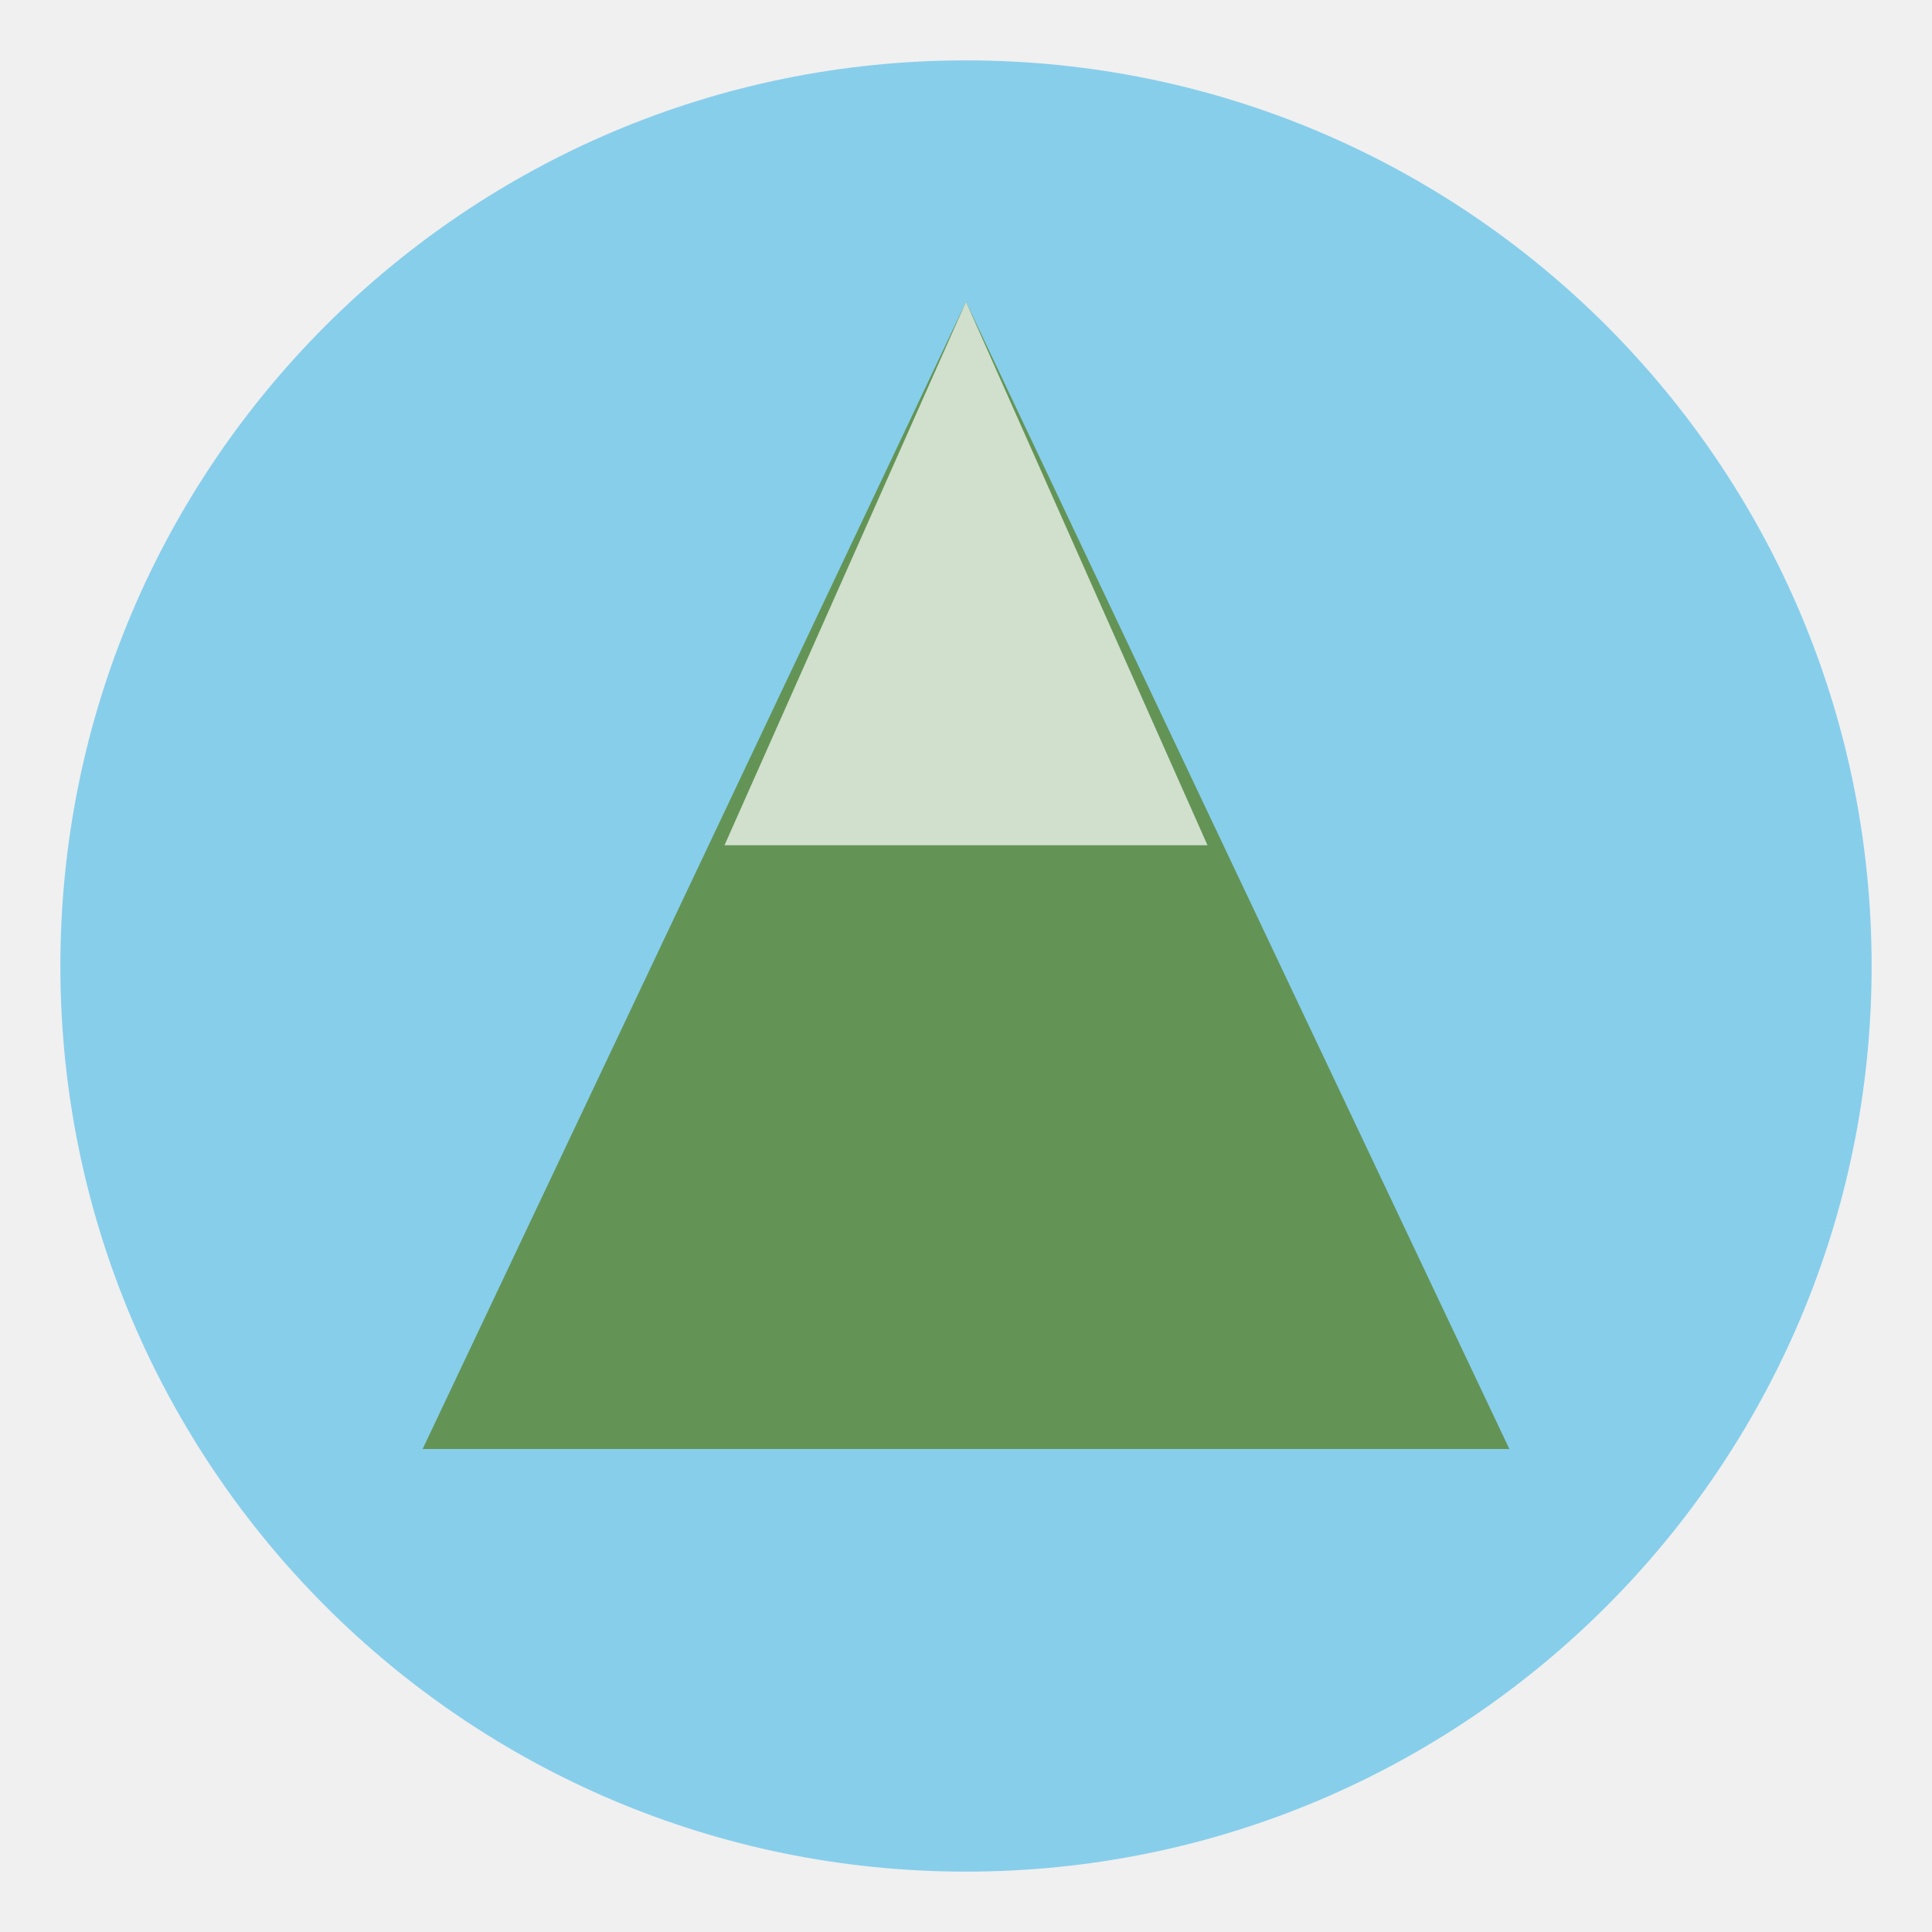
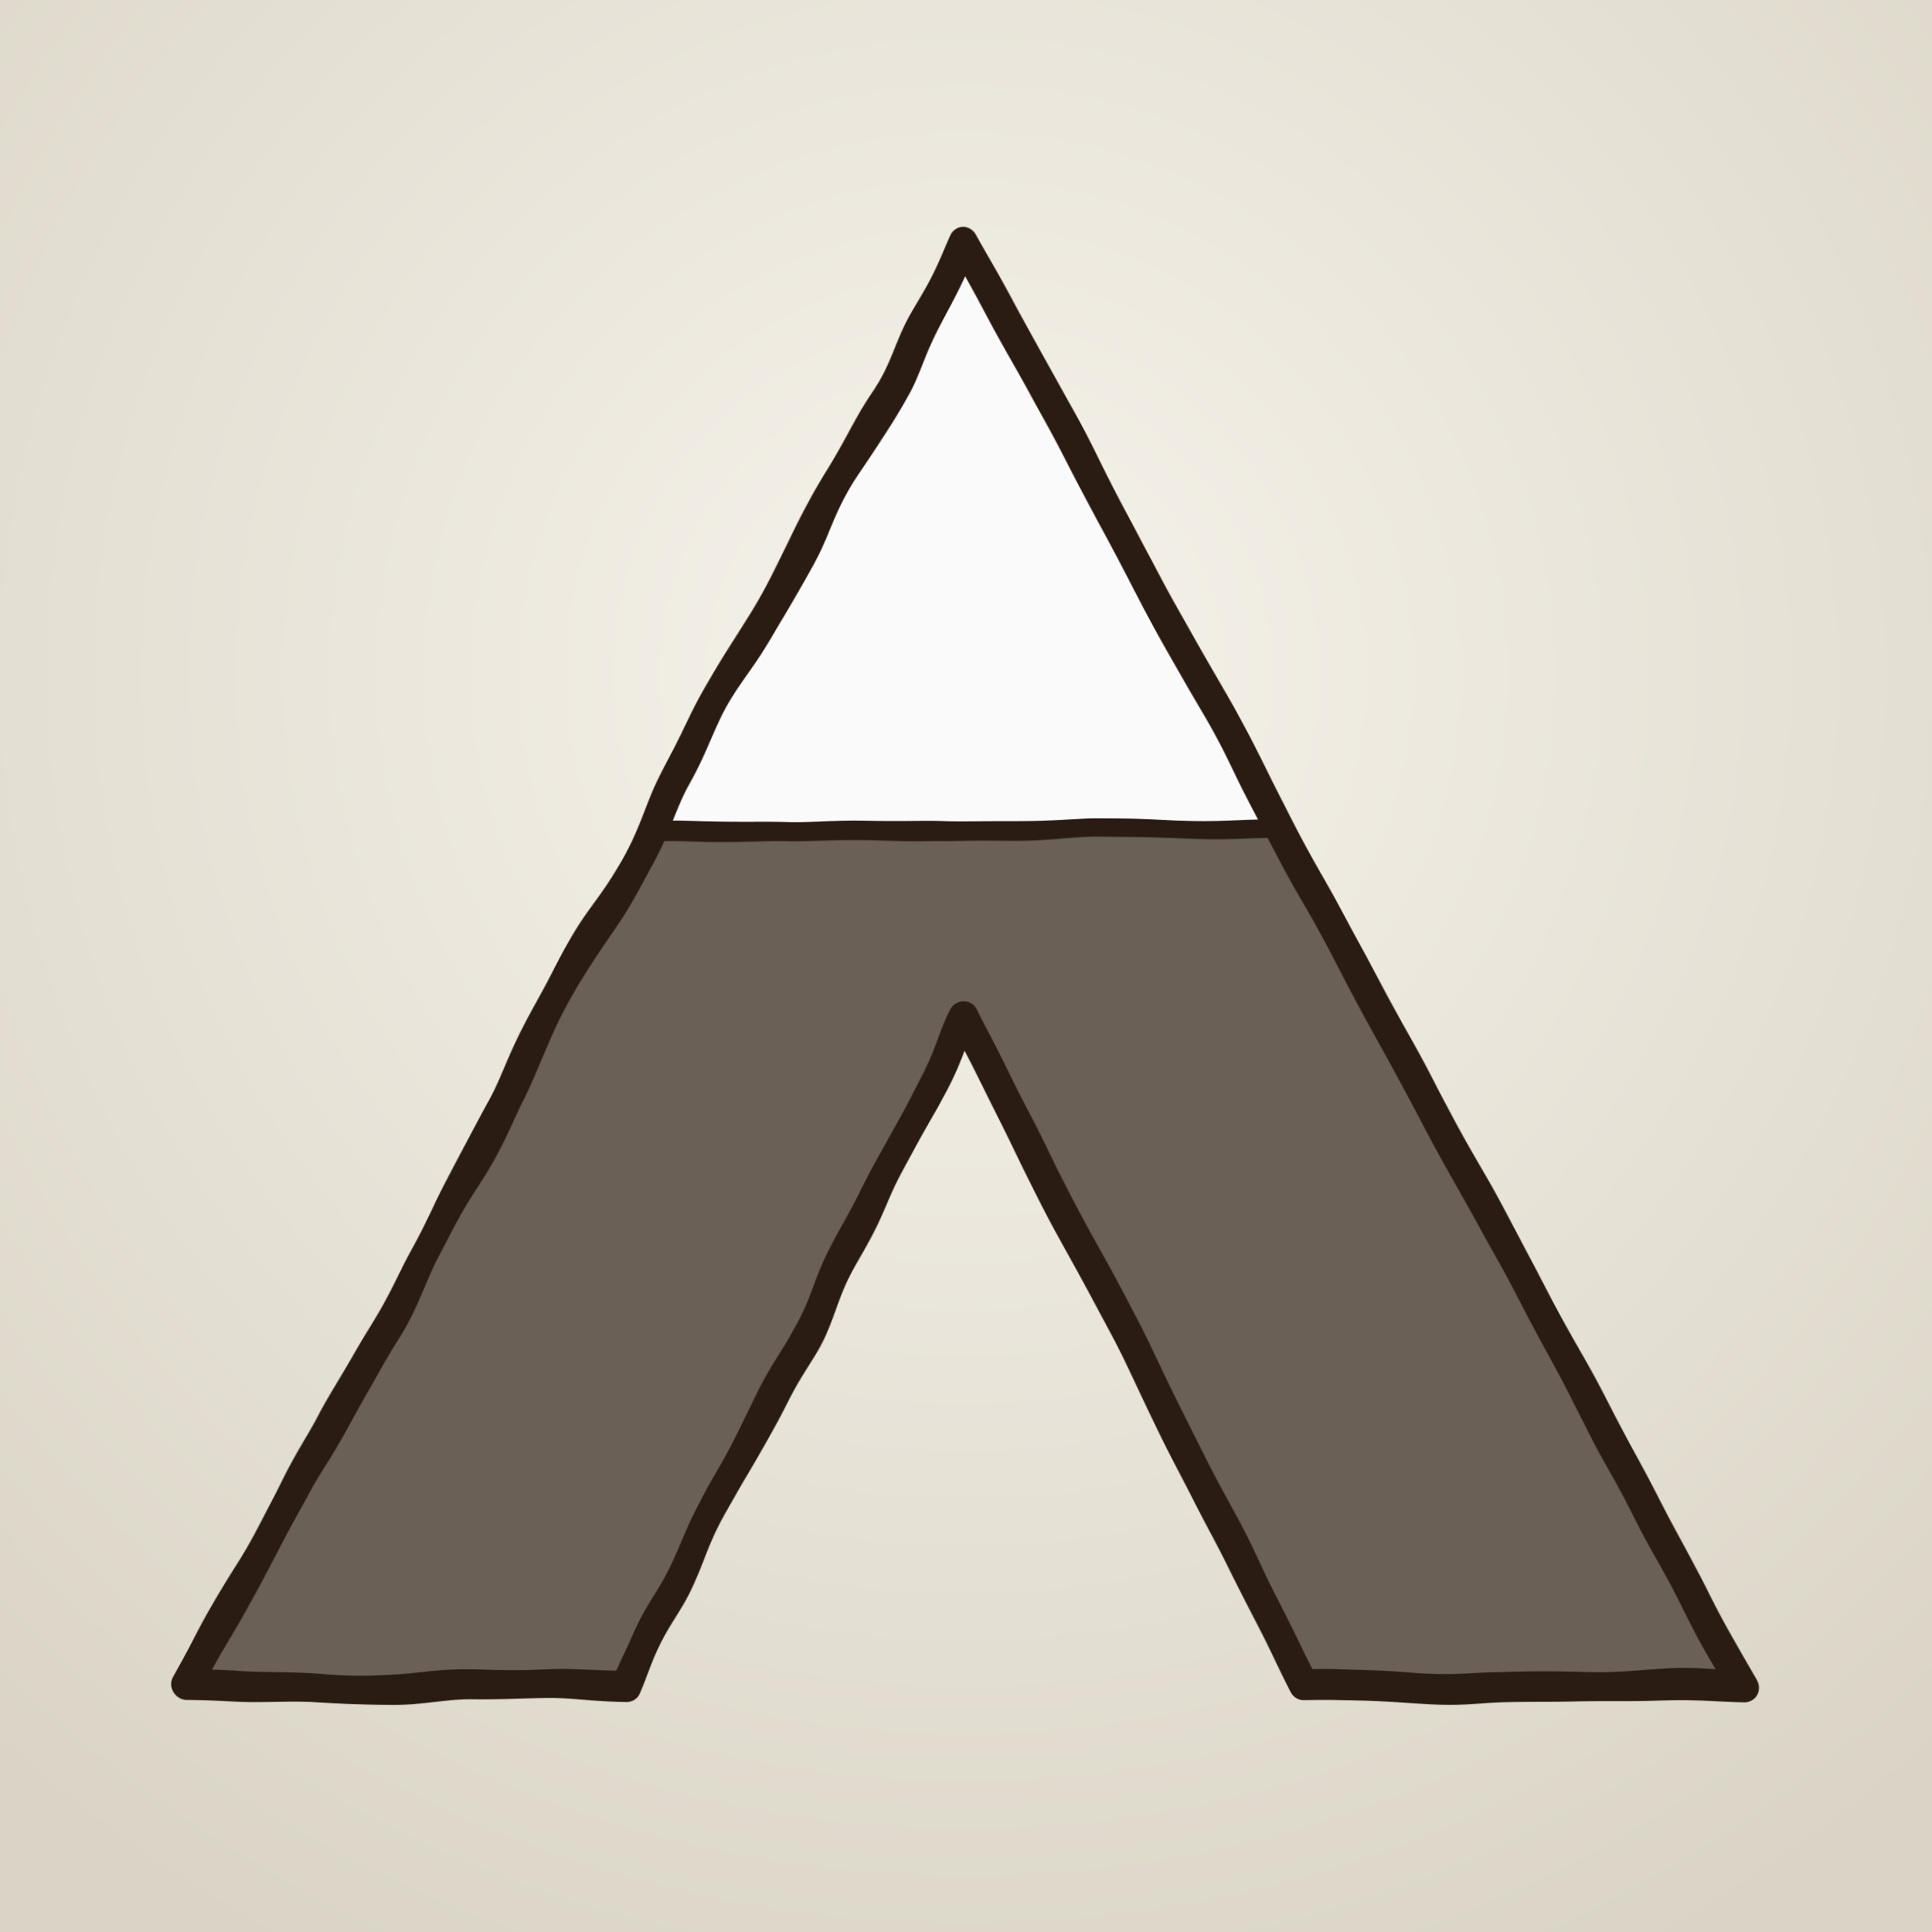
- <svg xmlns="http://www.w3.org/2000/svg" viewBox="0 0 32 32">
-   <circle cx="16" cy="16" r="15" fill="#87CEEB" />
-   <polygon points="16,5 7,24 25,24" fill="#5D8A3C" opacity="0.85" />
-   <polygon points="16,5 12,14 20,14" fill="white" opacity="0.7" />
+ <svg xmlns="http://www.w3.org/2000/svg" viewBox="0 0 1024 1024" role="img" aria-label="Ascend">
+   <defs>
+     <filter id="rough" x="-5%" y="-5%" width="110%" height="110%">
+       <feTurbulence type="fractalNoise" baseFrequency="0.012" numOctaves="2" seed="7" />
+       <feDisplacementMap in="SourceGraphic" scale="8" />
+     </filter>
+     <radialGradient id="bg" cx="50%" cy="35%" r="75%">
+       <stop offset="0%" stop-color="#f6f3eb" />
+       <stop offset="100%" stop-color="#d9d4c5" />
+     </radialGradient>
+     <clipPath id="a-mask">
+       <path d="M 100,894 L 512,130 L 924,894 L 692,894 L 512,540 L 332,894 Z" fill-rule="evenodd" />
+     </clipPath>
+   </defs>
+   <rect x="0" y="0" width="1024" height="1024" fill="url(#bg)" />
+   <g filter="url(#rough)">
+     <g clip-path="url(#a-mask)">
+       <rect x="0" y="440" width="1024" height="500" fill="#6b6056" />
+       <rect x="0" y="0" width="1024" height="440" fill="#fafafa" />
+     </g>
+     <path d="M 100,894 L 512,130 L 924,894 L 692,894 L 512,540 L 332,894 Z" fill="none" stroke="#2a1c12" stroke-width="16" stroke-linejoin="round" />
+     <line x1="350" y1="440" x2="674" y2="440" stroke="#2a1c12" stroke-width="10" stroke-linecap="round" />
+   </g>
</svg>
